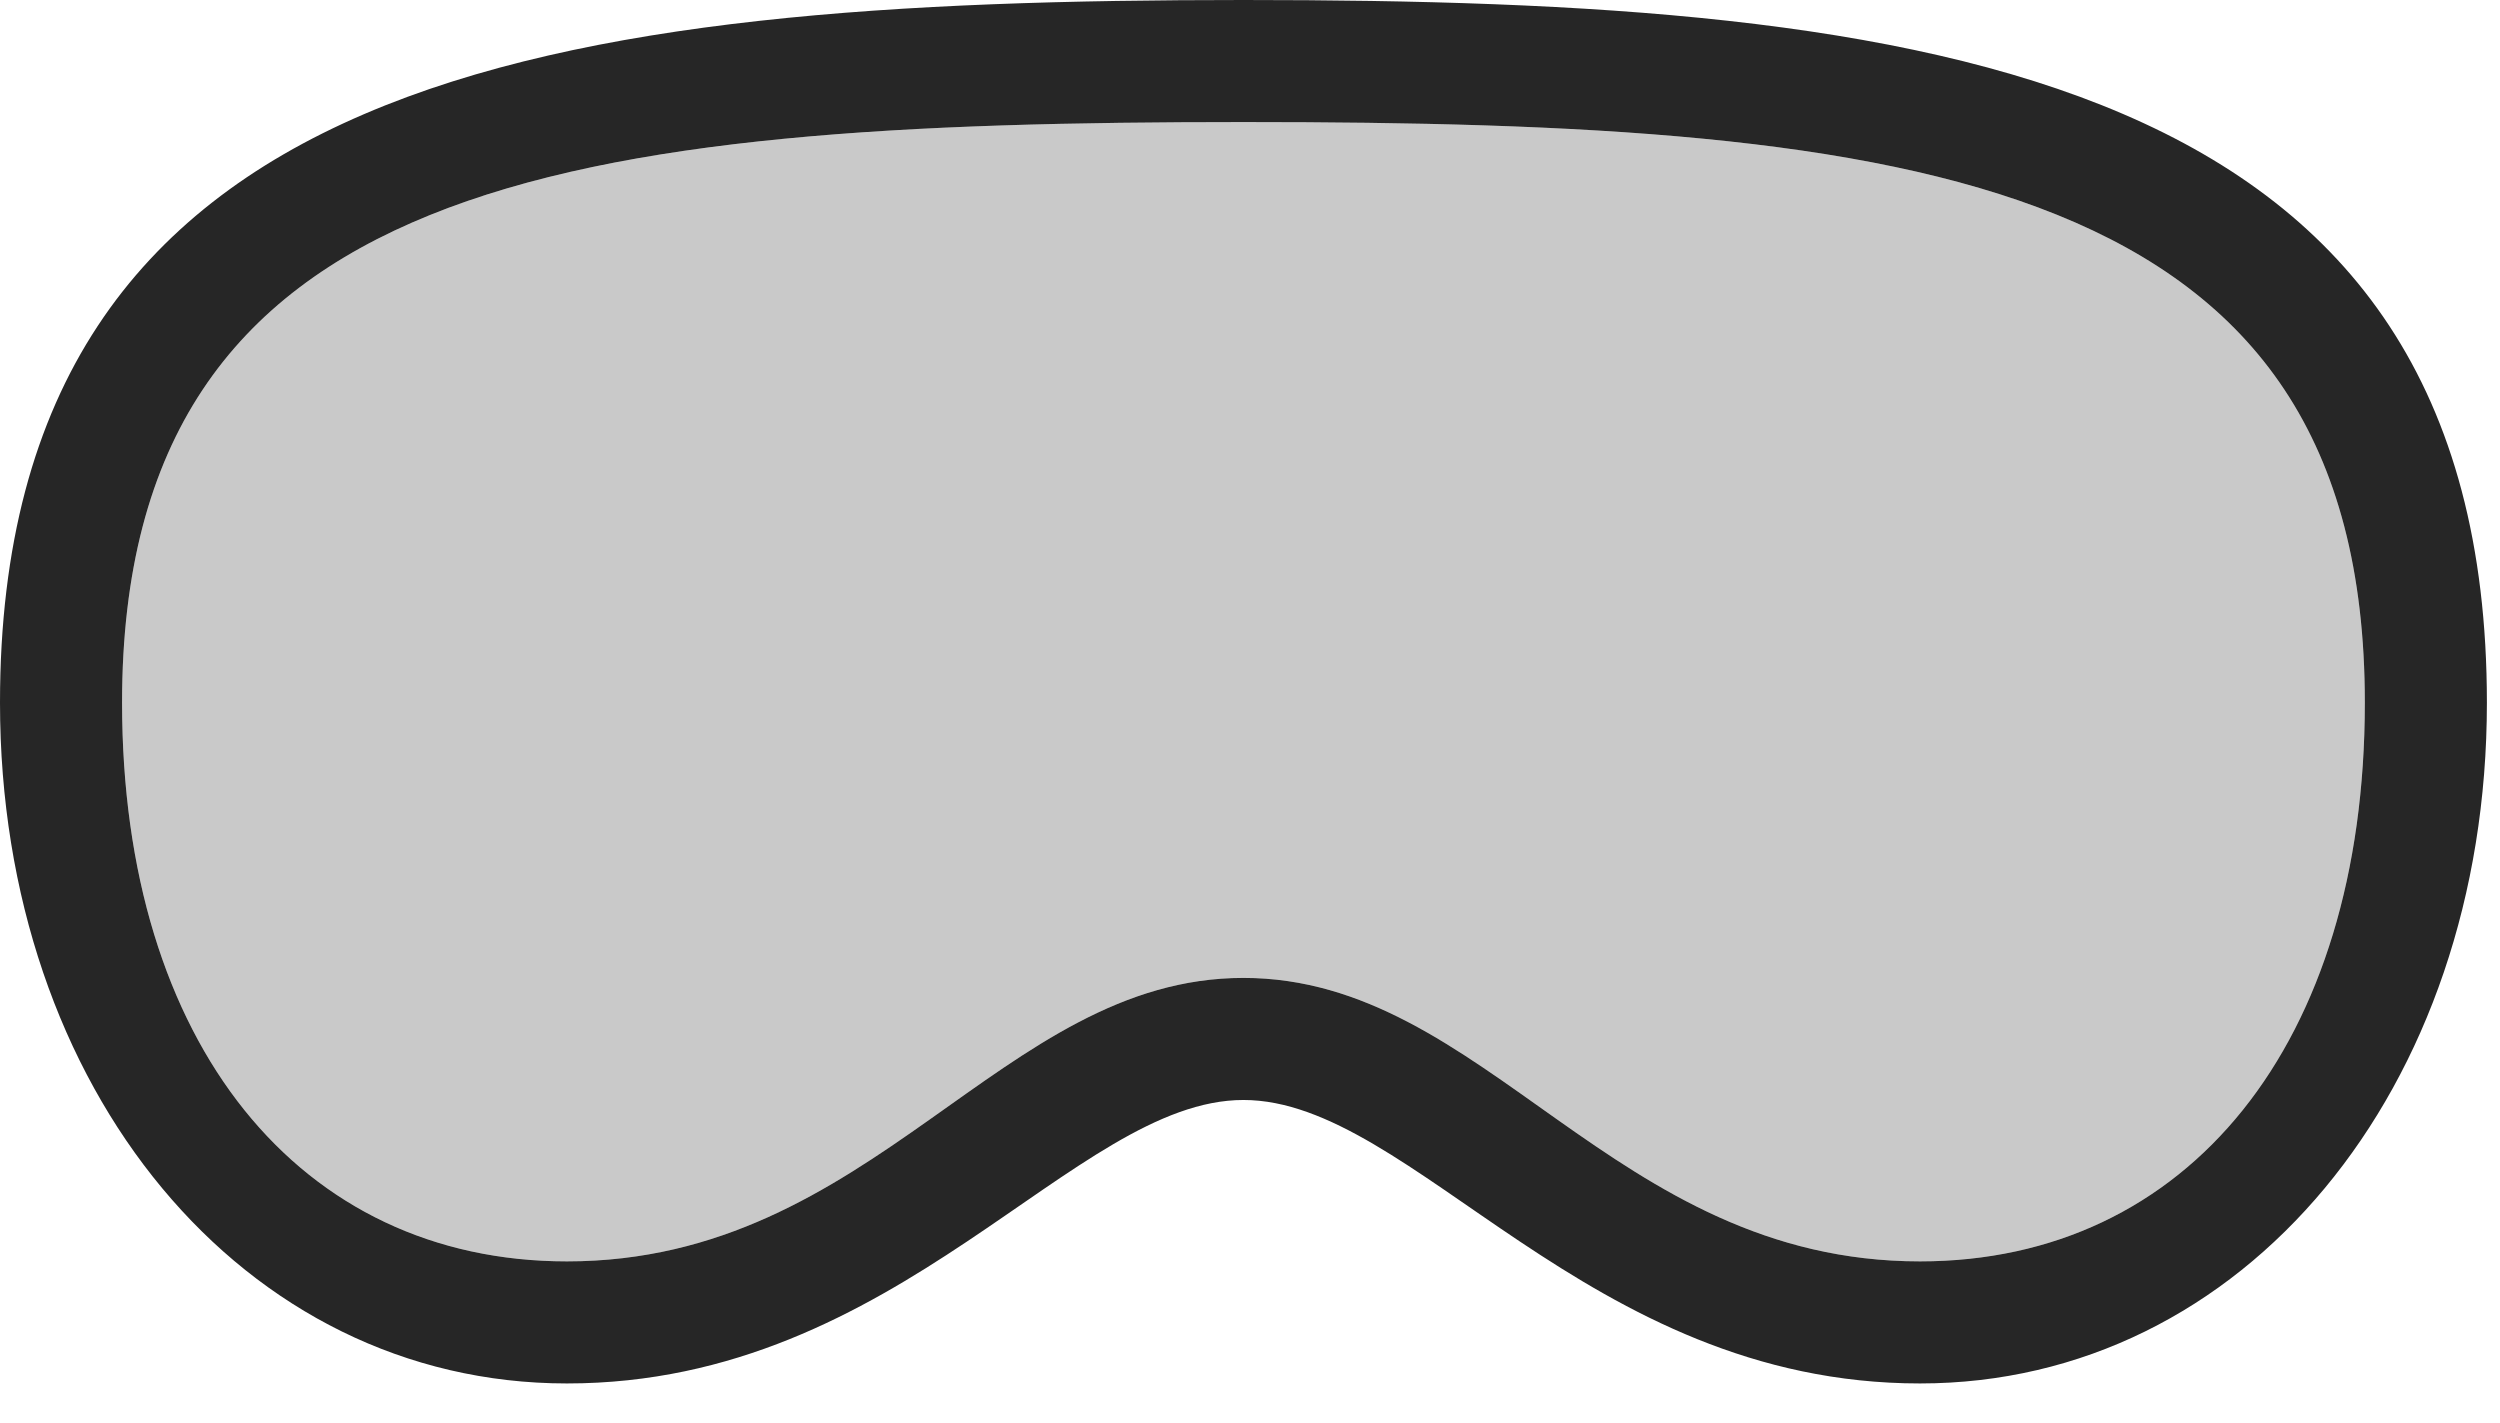
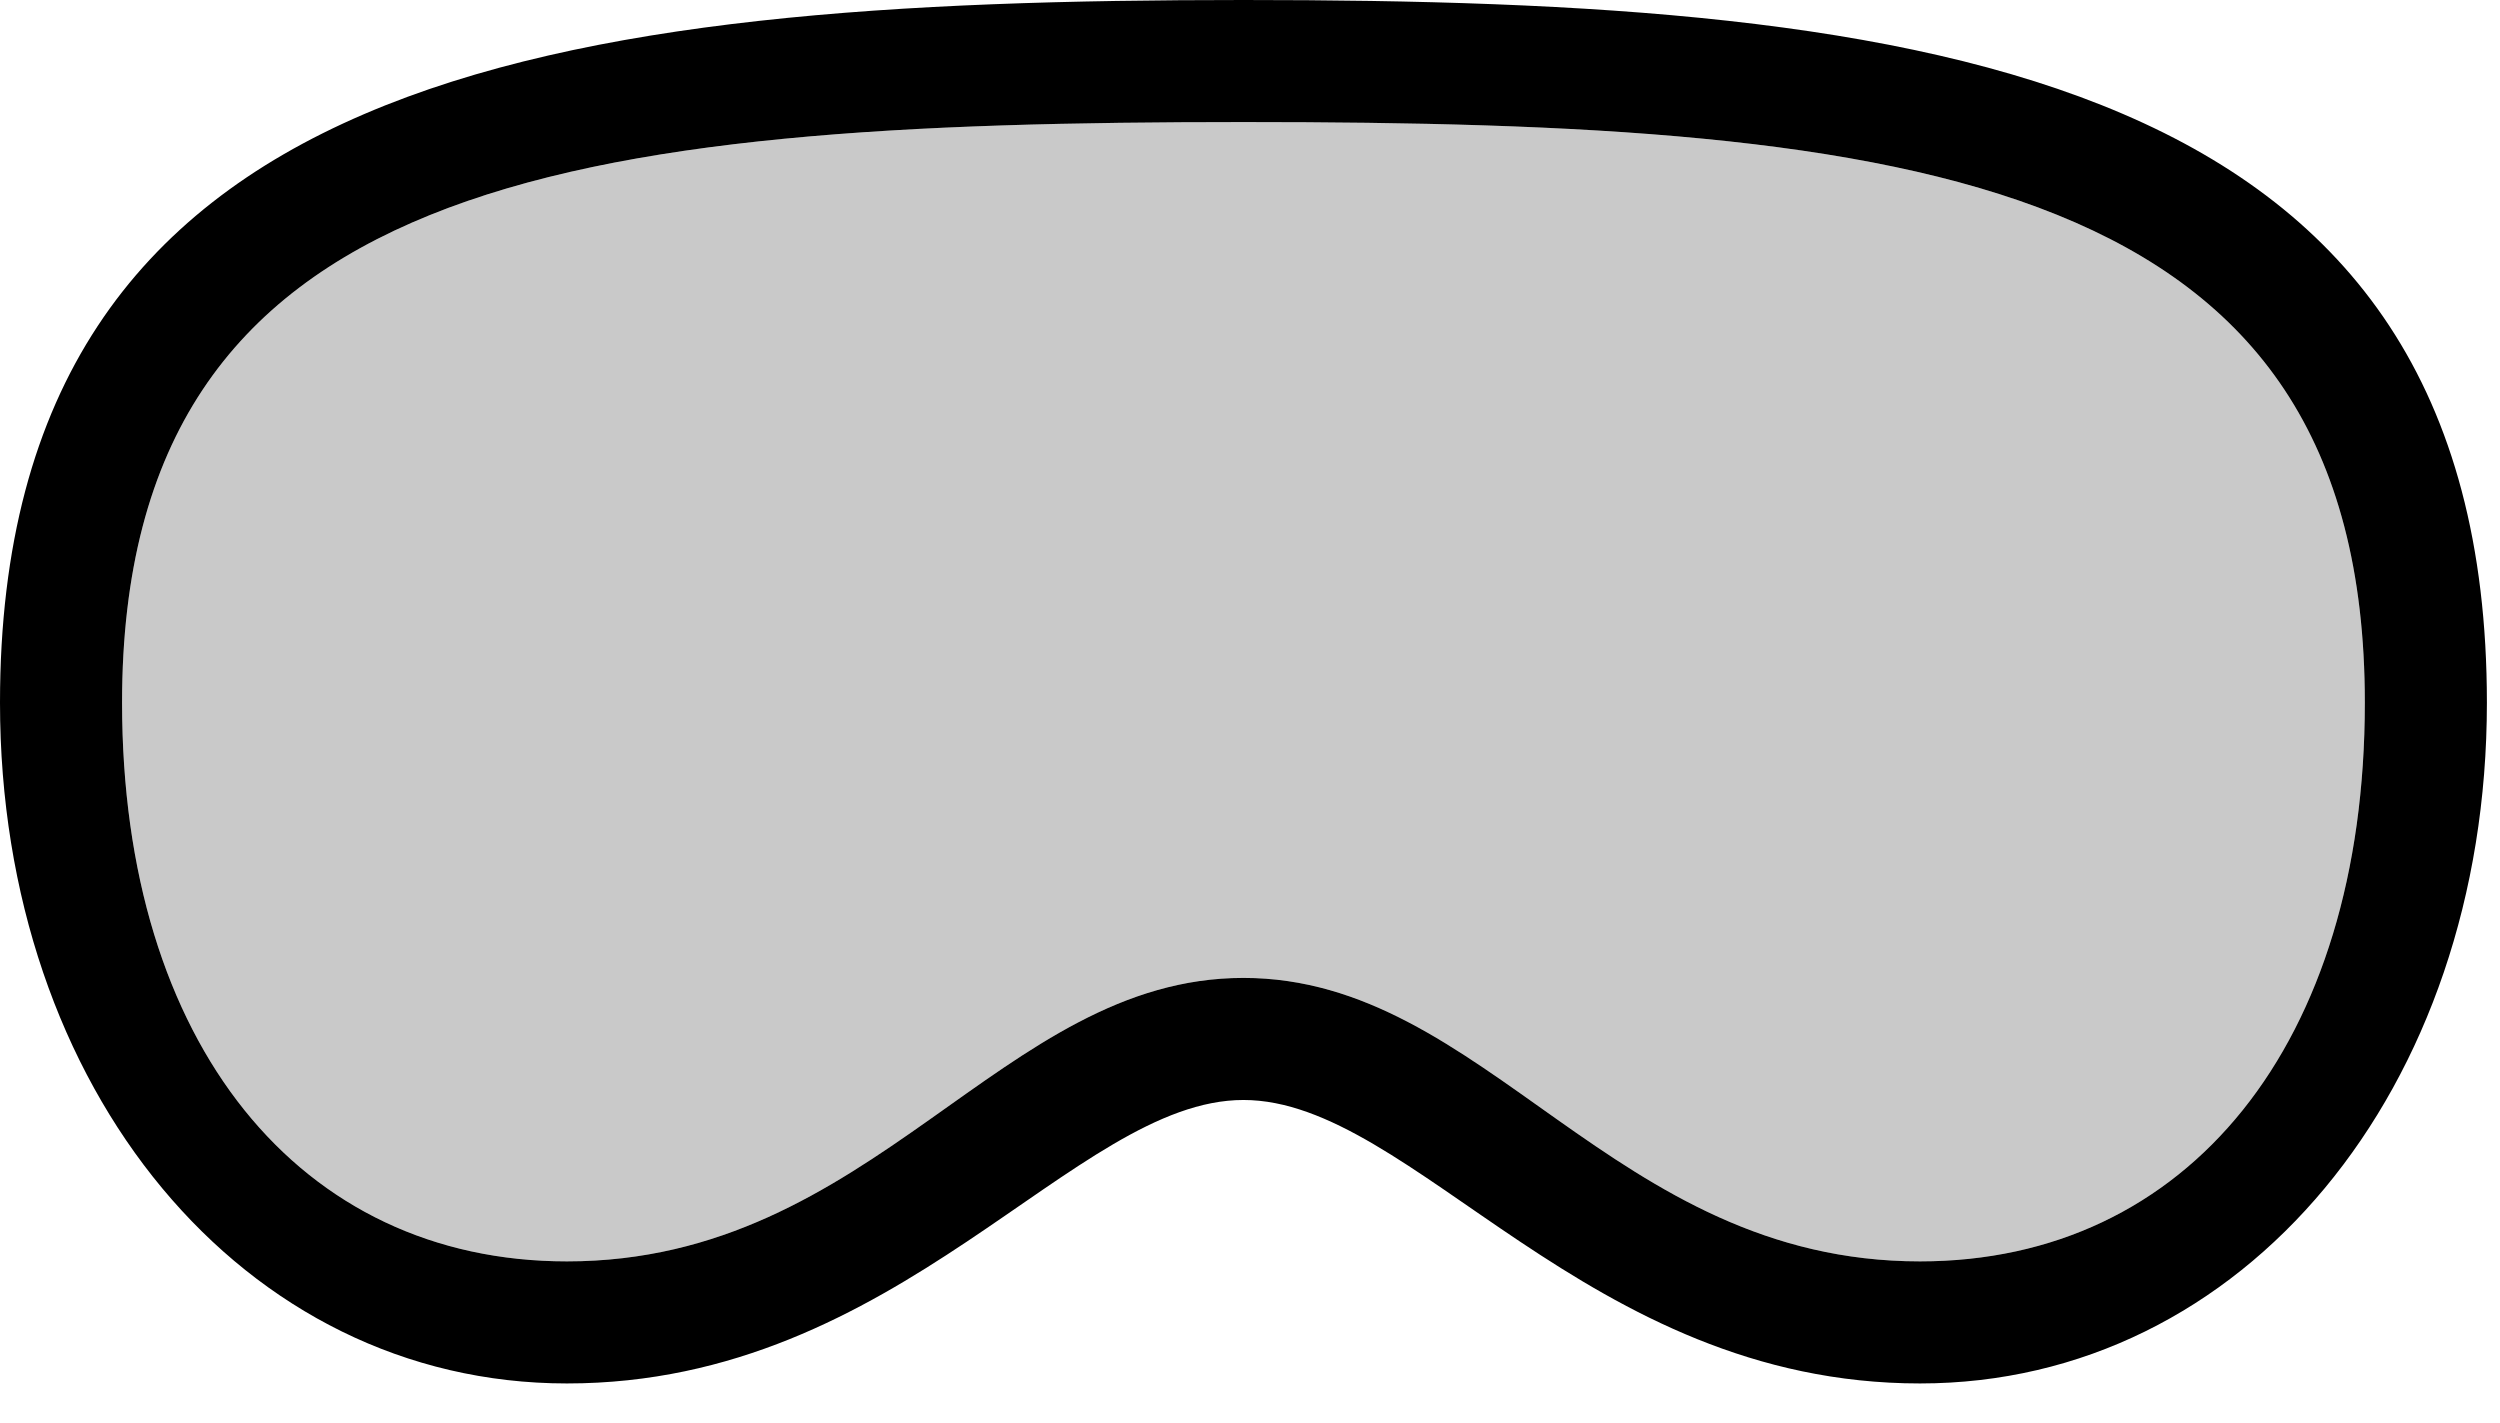
<svg xmlns="http://www.w3.org/2000/svg" version="1.1" width="70.801" height="40.293">
  <g>
    <rect height="40.293" opacity="0" width="70.801" x="0" y="0" />
-     <path d="M35.215 31.152C40.02 31.152 44.922 39.18 54.375 39.18C63.535 39.18 70.43 30.859 70.43 19.902C70.43 1.973 54.688 0 35.215 0C15.742 0 0 1.992 0 19.902C0 30.859 6.895 39.18 16.055 39.18C25.508 39.18 30.41 31.152 35.215 31.152ZM35.215 27.695C28.34 27.695 24.766 35.723 16.055 35.723C8.496 35.723 3.457 29.57 3.457 19.902C3.457 5 16.113 3.457 35.215 3.457C54.316 3.457 66.973 4.98 66.973 19.902C66.973 29.57 61.953 35.723 54.375 35.723C45.664 35.723 42.09 27.695 35.215 27.695Z" fill="#000000" fill-opacity="0.85" />
+     <path d="M35.215 31.152C40.02 31.152 44.922 39.18 54.375 39.18C63.535 39.18 70.43 30.859 70.43 19.902C70.43 1.973 54.688 0 35.215 0C15.742 0 0 1.992 0 19.902C0 30.859 6.895 39.18 16.055 39.18C25.508 39.18 30.41 31.152 35.215 31.152ZM35.215 27.695C28.34 27.695 24.766 35.723 16.055 35.723C8.496 35.723 3.457 29.57 3.457 19.902C3.457 5 16.113 3.457 35.215 3.457C54.316 3.457 66.973 4.98 66.973 19.902C66.973 29.57 61.953 35.723 54.375 35.723C45.664 35.723 42.09 27.695 35.215 27.695Z" fill="#000000" fill-opacity="1" />
    <path d="M35.215 27.695C28.34 27.695 24.766 35.723 16.055 35.723C8.496 35.723 3.457 29.57 3.457 19.902C3.457 5 16.113 3.457 35.215 3.457C54.316 3.457 66.973 4.98 66.973 19.902C66.973 29.57 61.953 35.723 54.375 35.723C45.664 35.723 42.09 27.695 35.215 27.695Z" fill="#000000" fill-opacity="0.212" />
  </g>
</svg>
